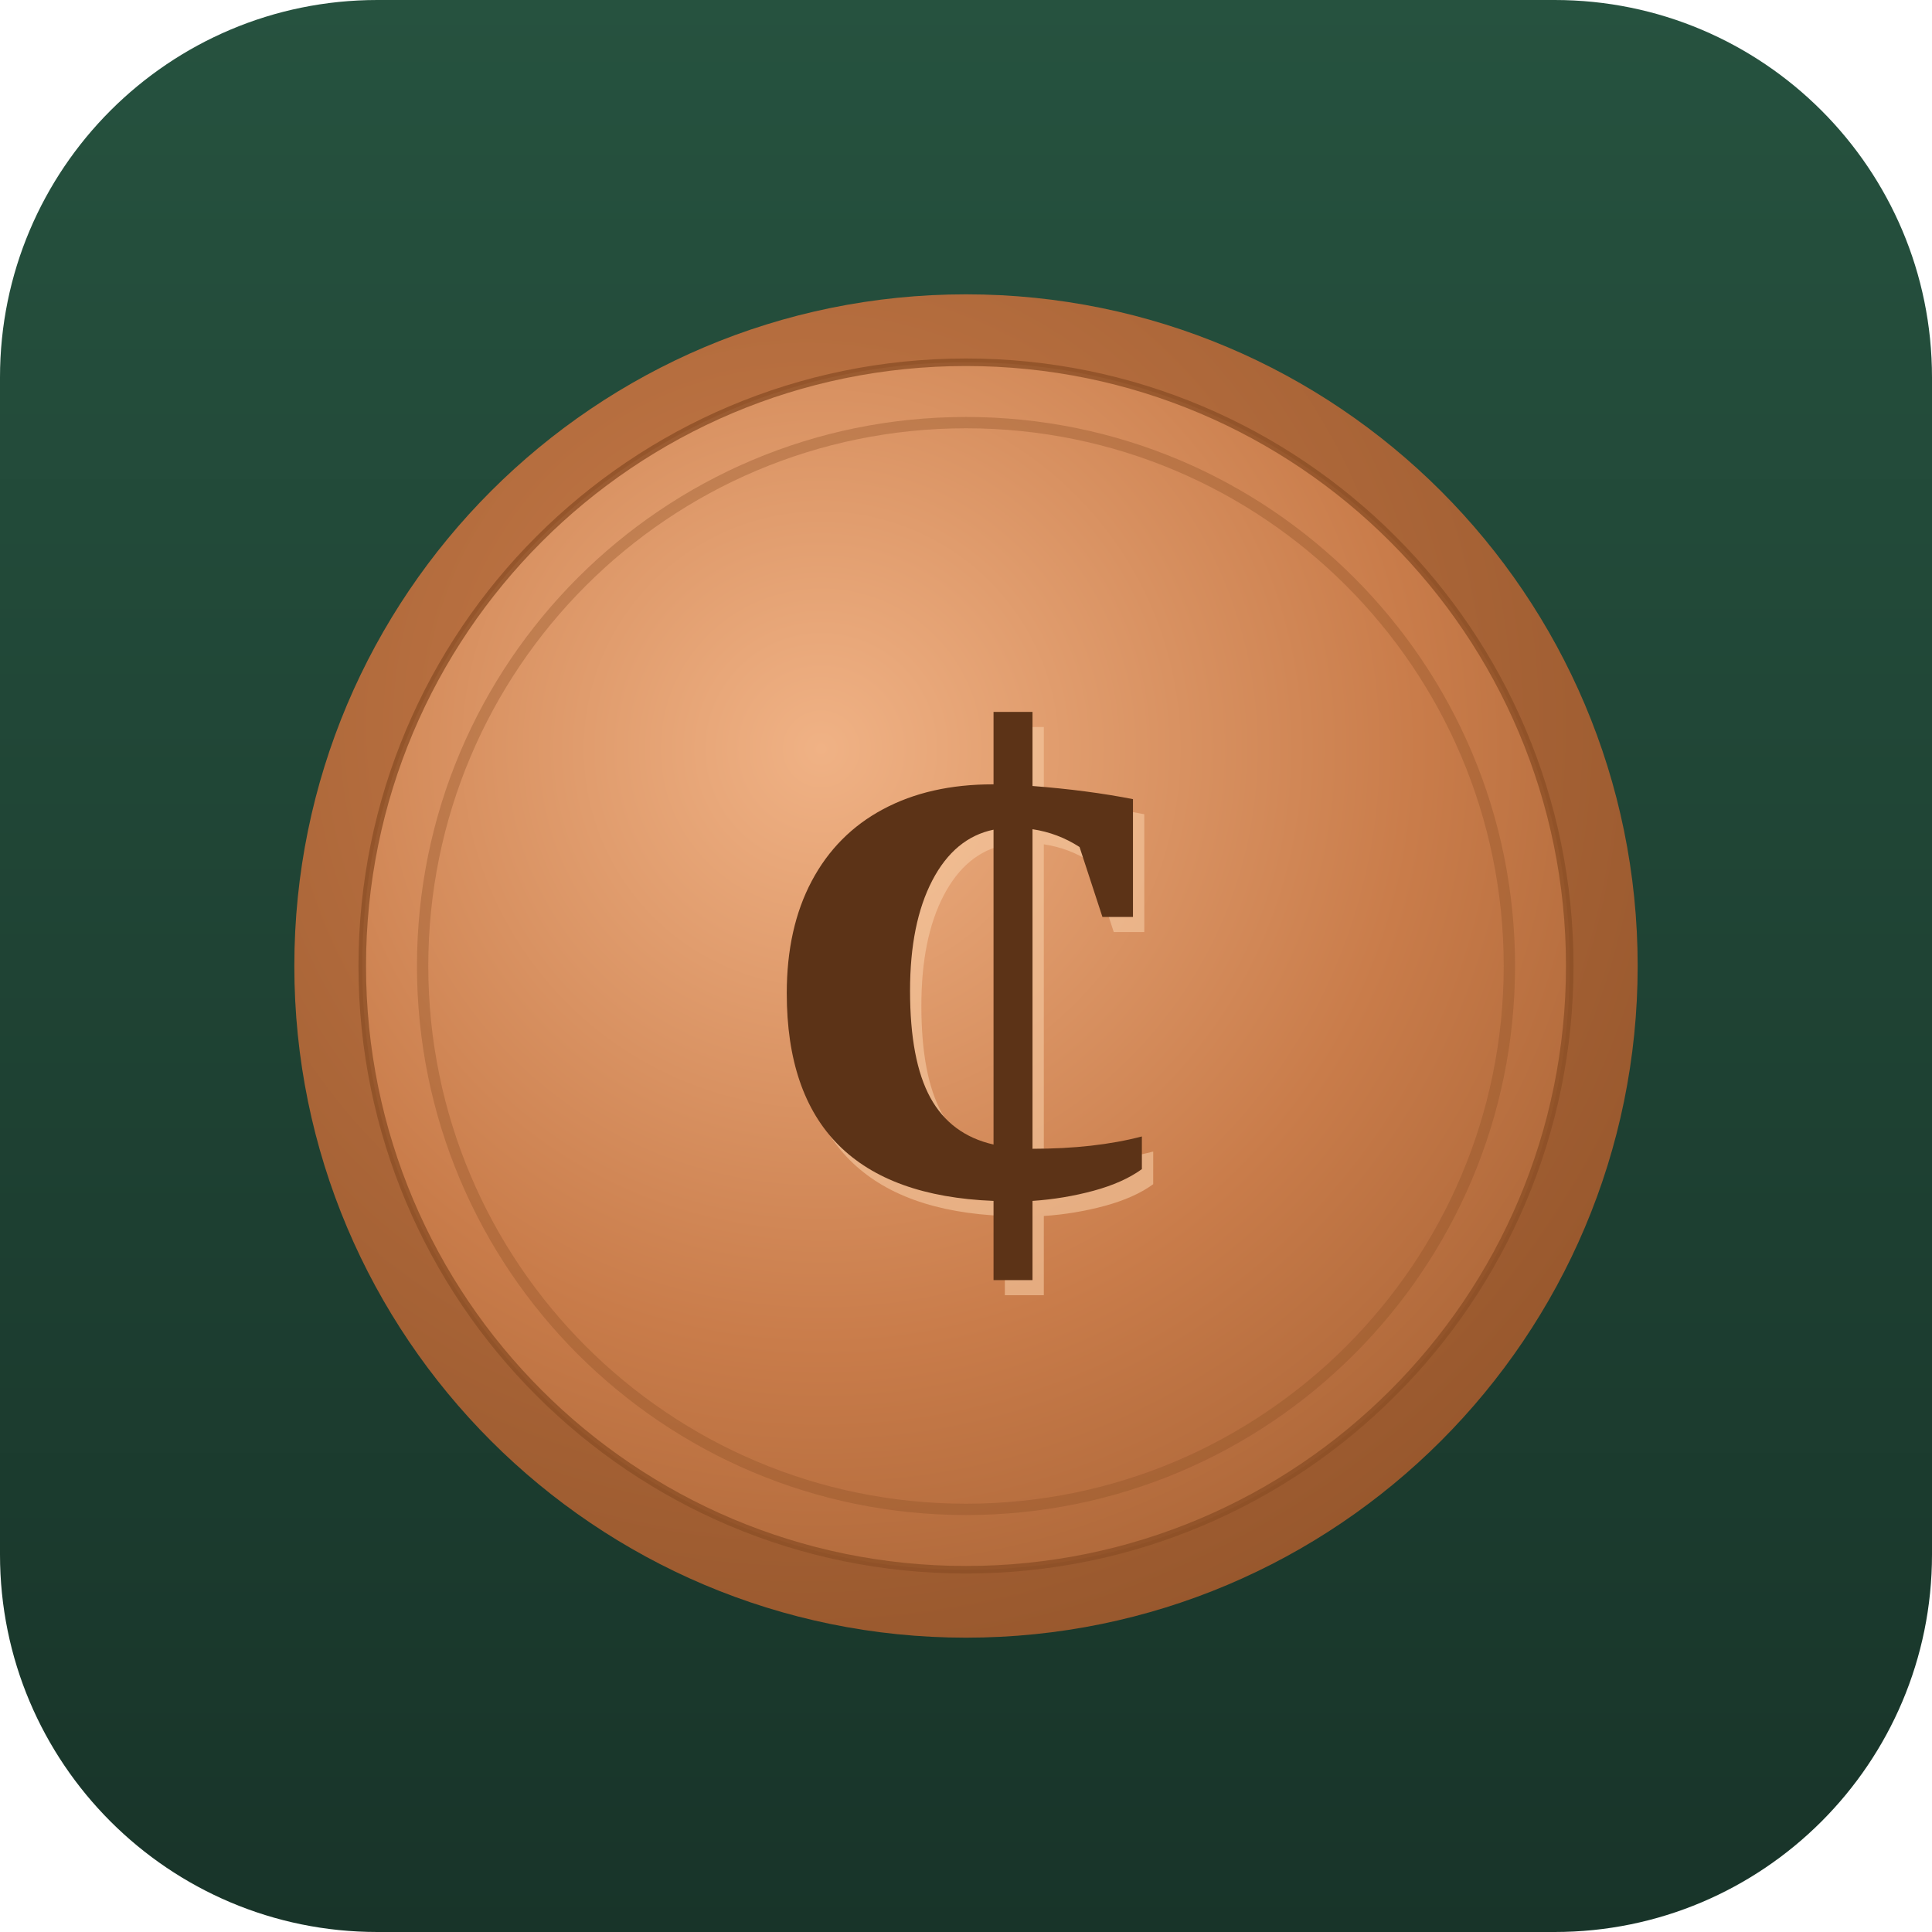
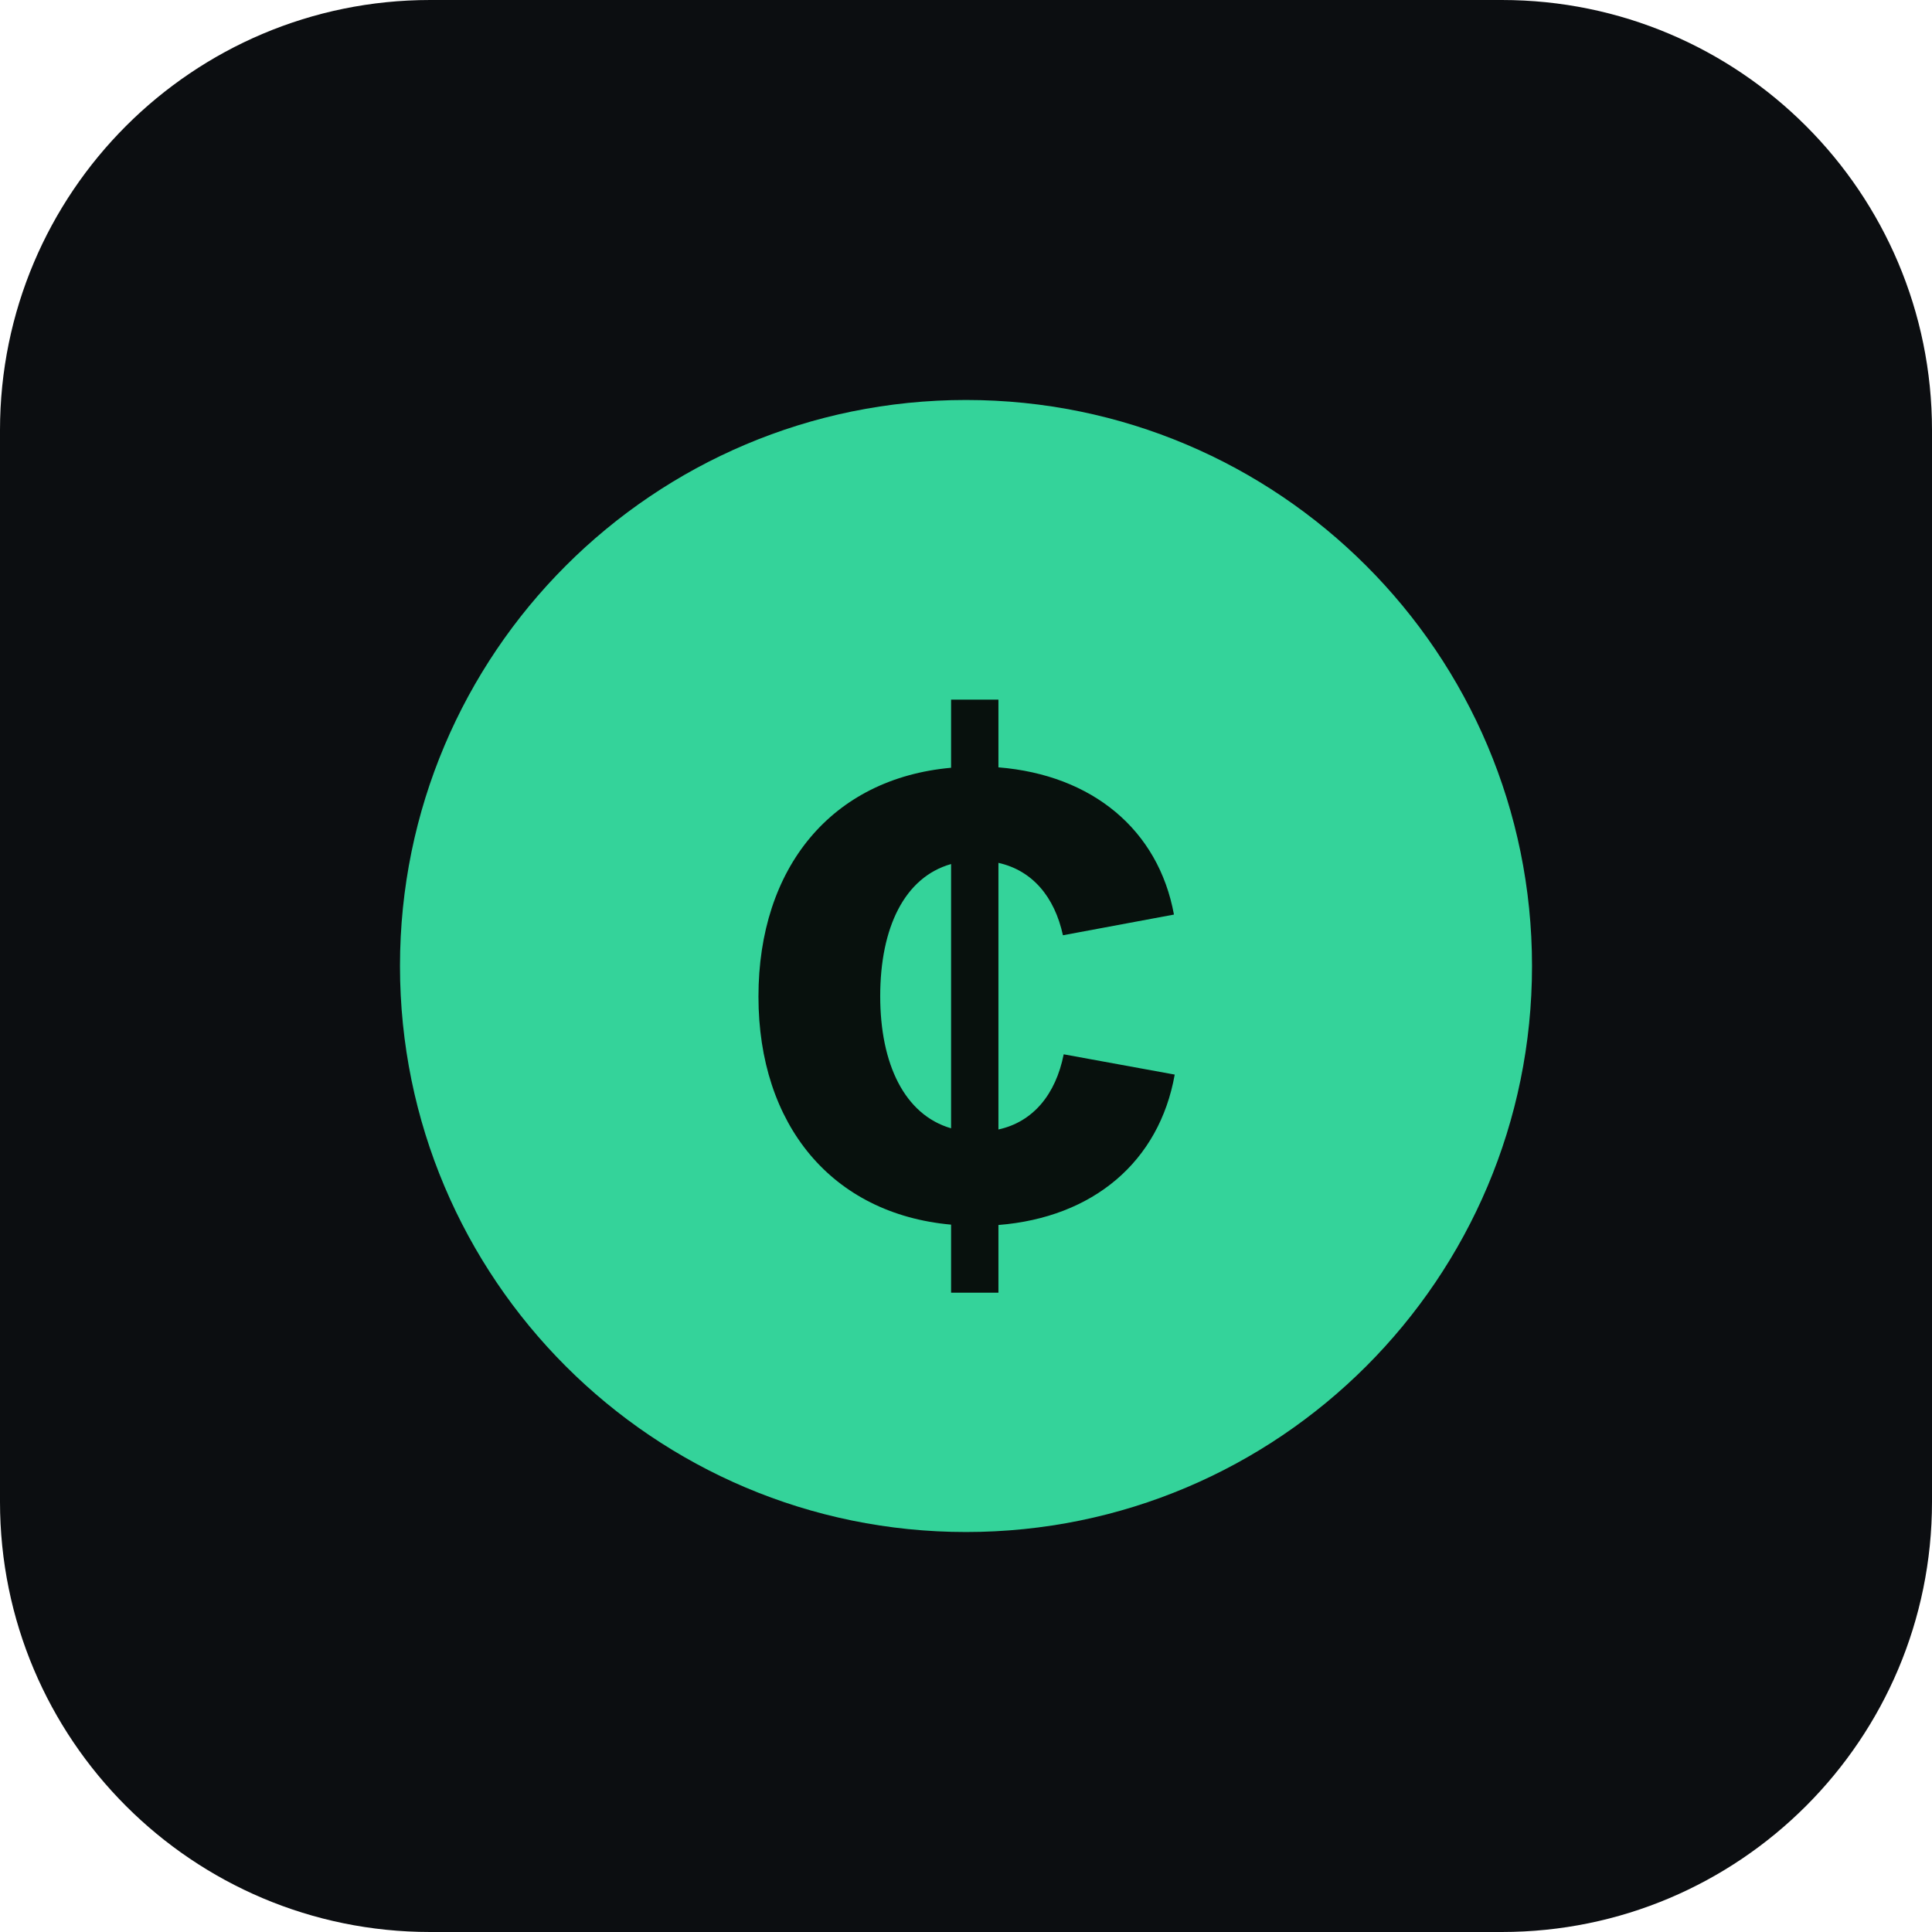
<svg xmlns="http://www.w3.org/2000/svg" viewBox="0 0 512 512">
-   <defs>
-     <linearGradient id="bg" x1="0" y1="0" x2="0" y2="1">
-       <stop offset="0" stop-color="#26523F" />
-       <stop offset="1" stop-color="#183429" />
-     </linearGradient>
-     <radialGradient id="rim" cx="0.38" cy="0.32" r="0.9">
-       <stop offset="0" stop-color="#C97C4A" />
-       <stop offset="1" stop-color="#8C4F26" />
-     </radialGradient>
-     <radialGradient id="face" cx="0.38" cy="0.32" r="0.9">
-       <stop offset="0" stop-color="#F0B285" />
-       <stop offset="0.55" stop-color="#C97C4A" />
-       <stop offset="1" stop-color="#9C5A2E" />
-     </radialGradient>
-   </defs>
-   <rect width="512" height="512" rx="100" fill="url(#bg)" />
-   <circle cx="256" cy="256" r="178" fill="url(#rim)" />
-   <circle cx="256" cy="256" r="160" fill="url(#face)" />
-   <circle cx="256" cy="256" r="160" fill="none" stroke="#8C4F26" stroke-width="2" opacity="0.8" />
-   <circle cx="256" cy="256" r="144" fill="none" stroke="#8C4F26" stroke-width="3" opacity="0.35" />
-   <text x="259" y="278" font-family="Georgia, 'Times New Roman', serif" font-size="230" font-weight="bold" fill="#F7CBA3" opacity="0.6" text-anchor="middle" dominant-baseline="middle">¢</text>
-   <text x="256" y="274" font-family="Georgia, 'Times New Roman', serif" font-size="230" font-weight="bold" fill="#5C3317" text-anchor="middle" dominant-baseline="middle">¢</text>
+   <rect width="512" height="512" rx="114" fill="#0C0E11" />
+   <circle cx="256" cy="256" r="150" fill="#34D39A" />
+   <text x="256" y="264" font-family="Inter, 'Segoe UI', Helvetica, Arial, sans-serif" font-size="216" font-weight="700" fill="#08110D" text-anchor="middle" dominant-baseline="central">¢</text>
</svg>
